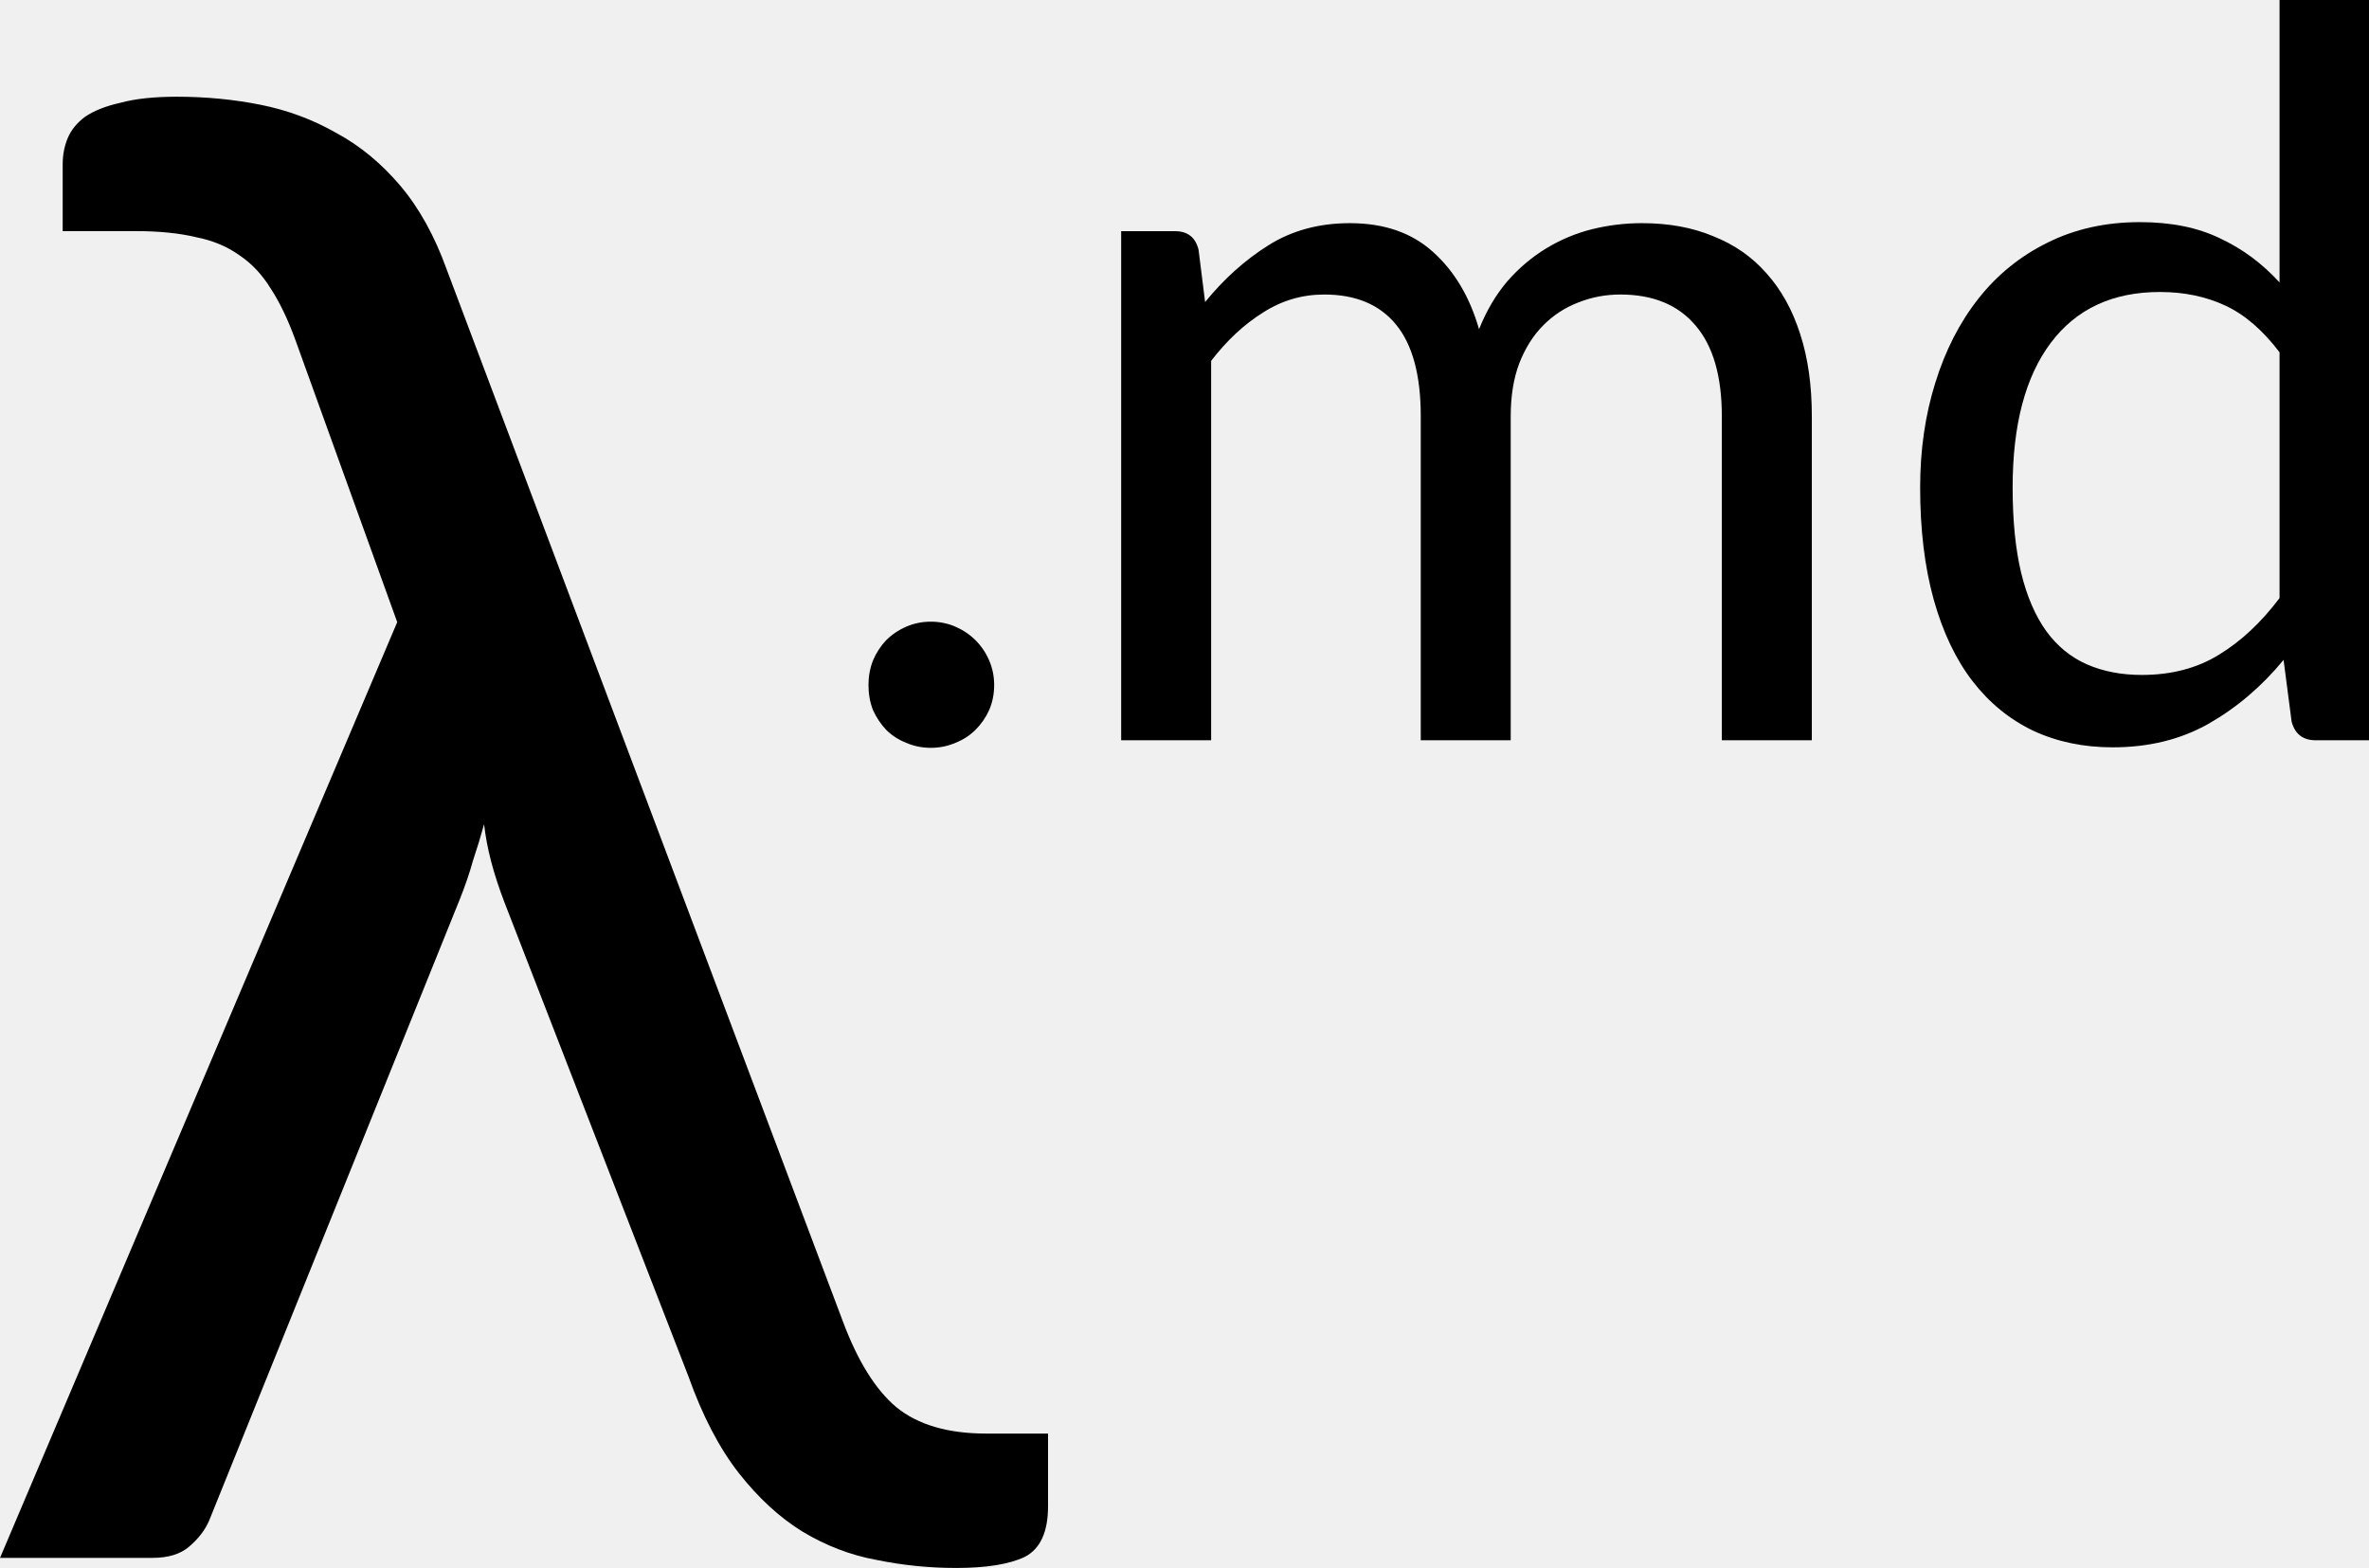
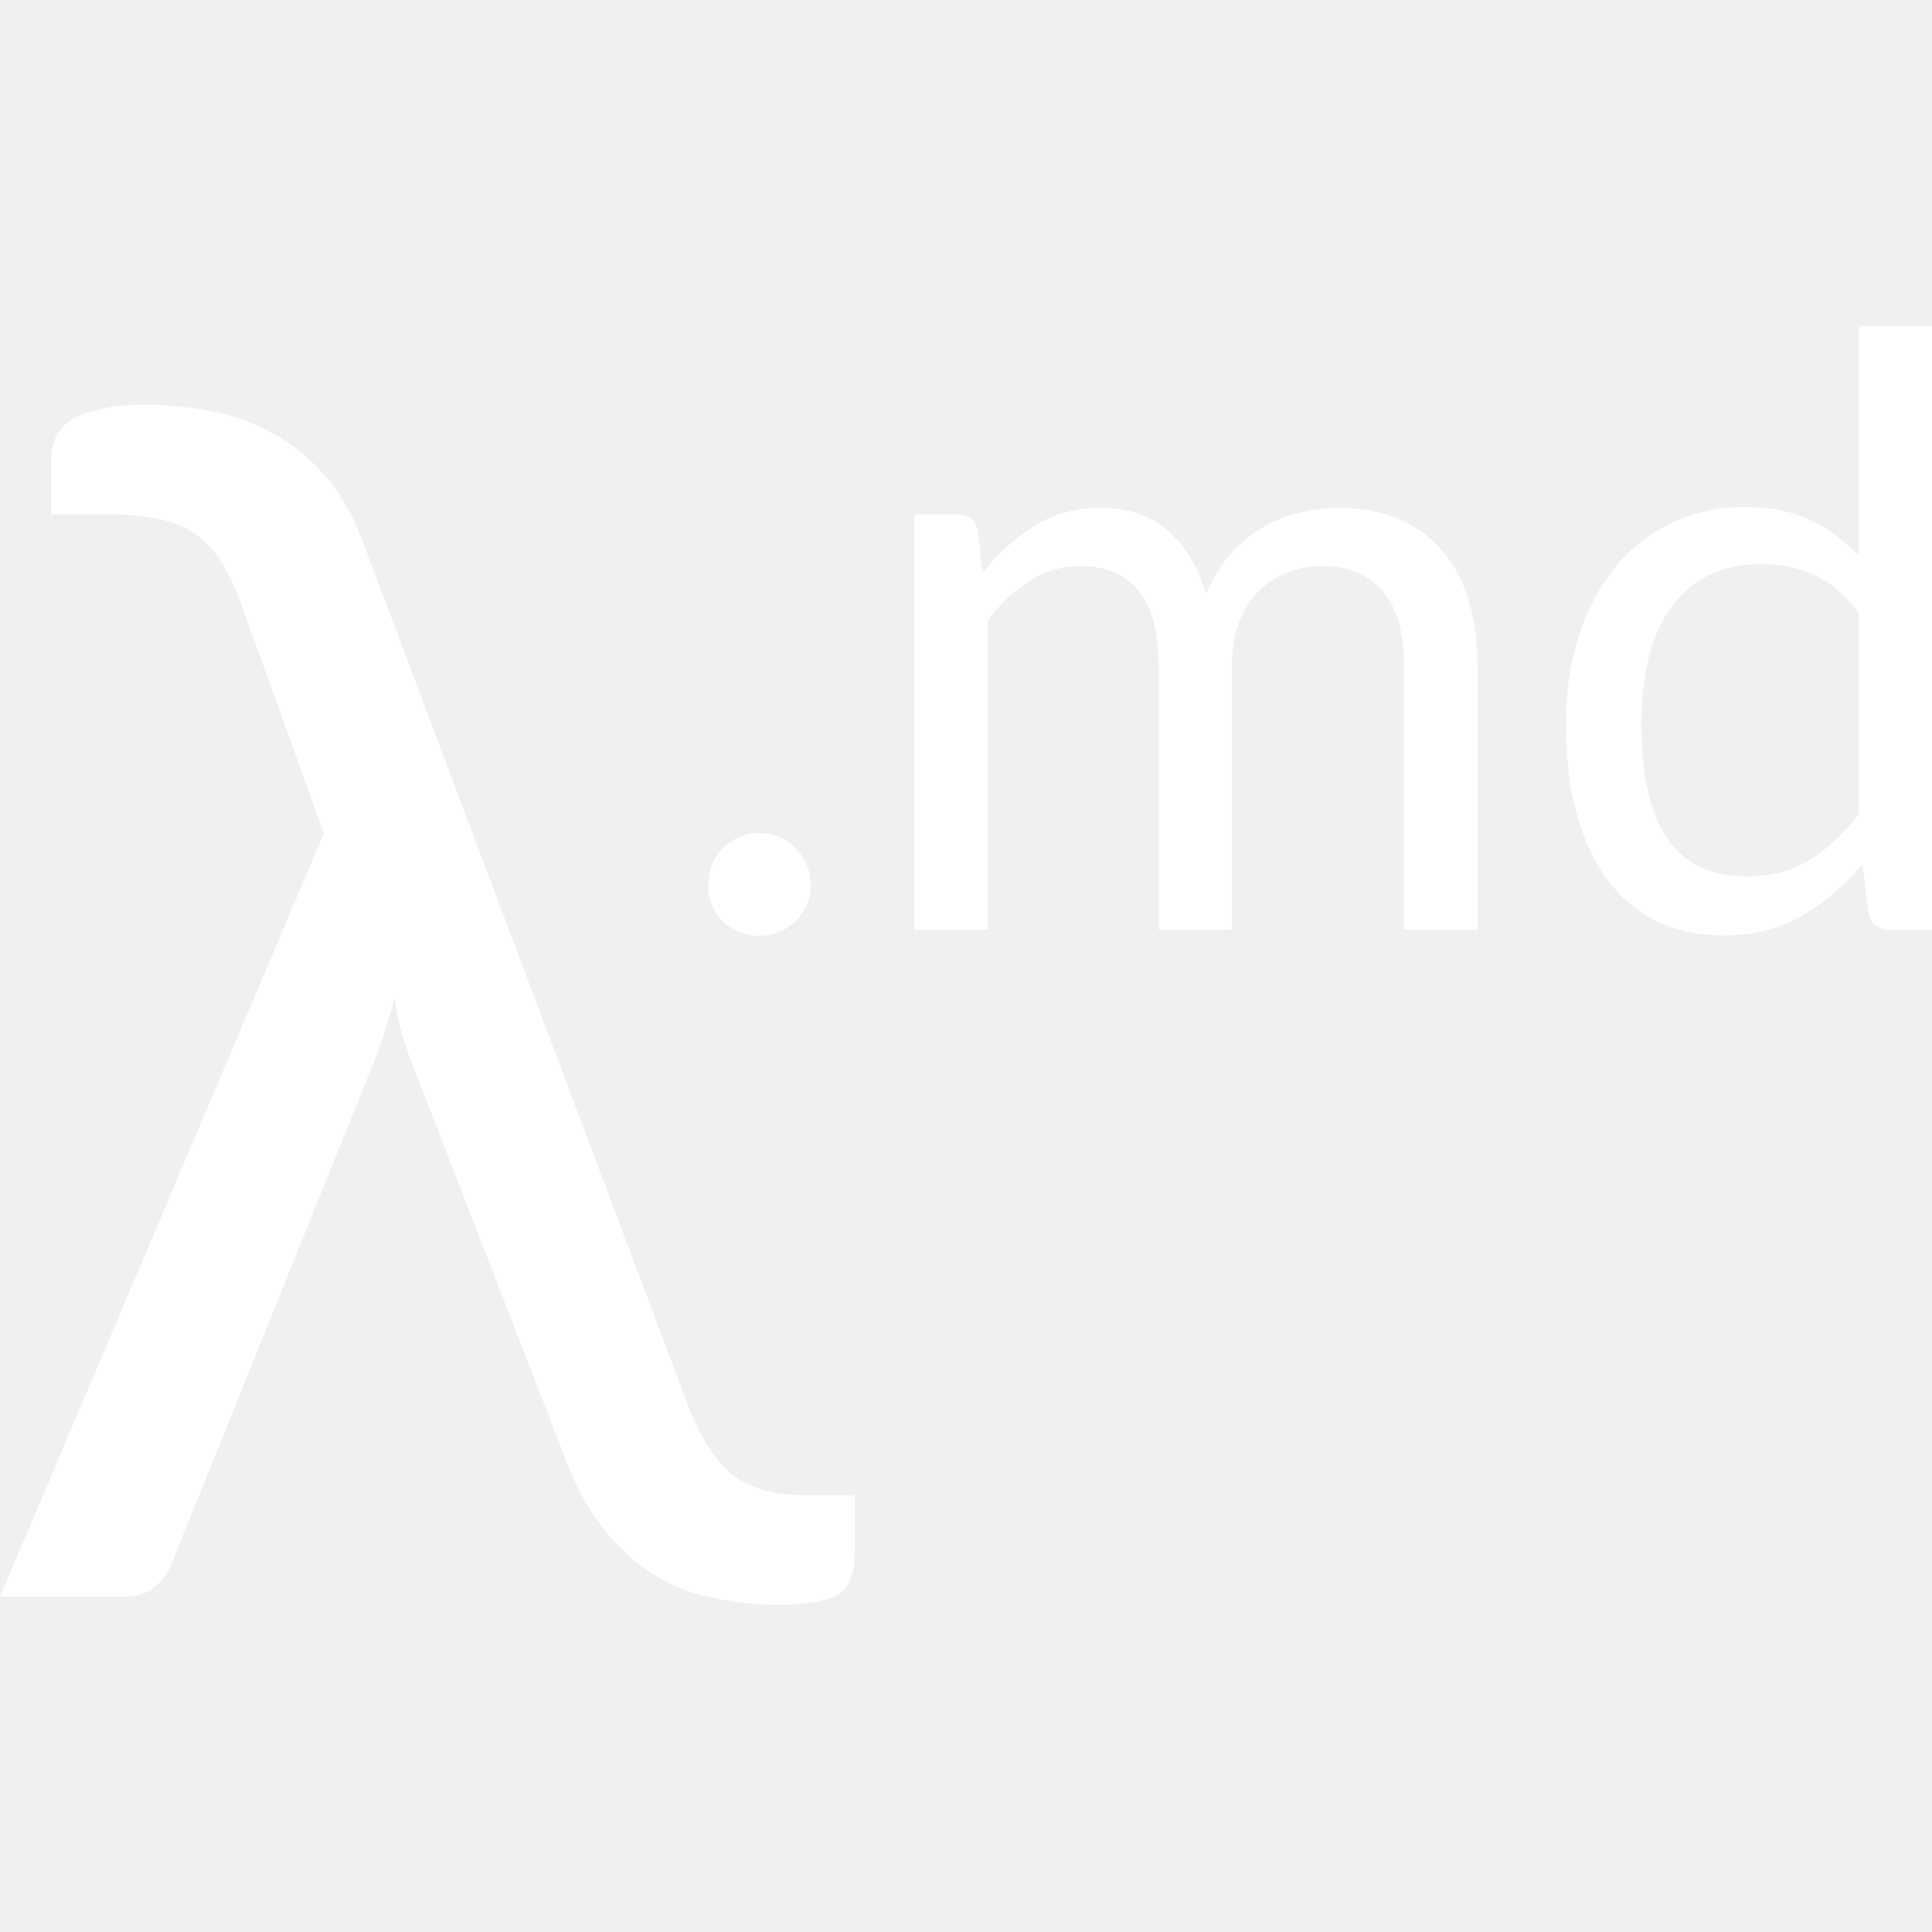
- <svg xmlns="http://www.w3.org/2000/svg" version="1.1" id="svg2" viewBox="0 0 35.428 23.453" height="23.453" width="35.428">
+ <svg xmlns="http://www.w3.org/2000/svg" version="1.1" id="svg2" viewBox="0 0 35.428 35.428" height="35.428" width="35.428">
  <defs id="defs4" />
-   <g transform="translate(-124.2362,-276.3883)" id="layer1">
-     <g id="flowRoot4178" style="font-style:normal;font-variant:normal;font-weight:normal;font-stretch:normal;font-size:30.229px;line-height:125%;font-family:Lato;-inkscape-font-specification:Lato;text-align:start;letter-spacing:0px;word-spacing:0px;writing-mode:lr-tb;text-anchor:start;fill:#000000;fill-opacity:1;stroke:none;stroke-width:1px;stroke-linecap:butt;stroke-linejoin:miter;stroke-opacity:1" transform="translate(6.428572,-23.75)">
-       <path id="path4288" style="font-style:normal;font-variant:normal;font-weight:normal;font-stretch:normal;font-family:Lato;-inkscape-font-specification:Lato" d="M 123.748,309.444 L 122.221,305.212 Q 122.055,304.759 121.858,304.457 Q 121.662,304.139 121.39,303.958 Q 121.118,303.761 120.74,303.686 Q 120.362,303.595 119.833,303.595 L 118.745,303.595 L 118.745,302.598 Q 118.745,302.386 118.82,302.205 Q 118.896,302.023 119.077,301.887 Q 119.274,301.751 119.606,301.676 Q 119.939,301.585 120.453,301.585 Q 121.103,301.585 121.707,301.706 Q 122.312,301.827 122.841,302.129 Q 123.37,302.416 123.793,302.915 Q 124.216,303.414 124.488,304.169 L 130.413,319.904 Q 130.746,320.795 131.214,321.188 Q 131.698,321.581 132.559,321.581 L 133.481,321.581 L 133.481,322.669 Q 133.481,323.244 133.134,323.425 Q 132.786,323.591 132.106,323.591 Q 131.501,323.591 130.912,323.47 Q 130.337,323.365 129.808,323.047 Q 129.295,322.73 128.856,322.171 Q 128.418,321.611 128.101,320.72 L 125.35,313.631 Q 125.229,313.314 125.153,313.026 Q 125.078,312.739 125.047,312.467 Q 124.972,312.739 124.881,313.011 Q 124.806,313.283 124.685,313.586 L 120.936,322.881 Q 120.846,323.093 120.634,323.274 Q 120.438,323.44 120.09,323.44 L 117.808,323.44 L 123.748,309.444 Z" />
+   <g style="fill:#ffffff;fill-opacity:1" transform="translate(-124.2362,-270.4129)" id="layer1">
+     <g id="flowRoot4178" style="font-style:normal;font-variant:normal;font-weight:normal;font-stretch:normal;font-size:30.229px;line-height:125%;font-family:Lato;-inkscape-font-specification:Lato;text-align:start;letter-spacing:0px;word-spacing:0px;writing-mode:lr-tb;text-anchor:start;fill:#ffffff;fill-opacity:1;stroke:none;stroke-width:1px;stroke-linecap:butt;stroke-linejoin:miter;stroke-opacity:1" transform="translate(6.428572,-23.75)">
+       <path id="path4179" style="font-style:normal;font-variant:normal;font-weight:normal;font-stretch:normal;font-family:Lato;-inkscape-font-specification:Lato;fill:#ffffff;fill-opacity:1" d="M 123.748,309.444 L 122.221,305.212 Q 122.055,304.759 121.858,304.457 Q 121.662,304.139 121.39,303.958 Q 121.118,303.761 120.74,303.686 Q 120.362,303.595 119.833,303.595 L 118.745,303.595 L 118.745,302.598 Q 118.745,302.386 118.82,302.205 Q 118.896,302.023 119.077,301.887 Q 119.274,301.751 119.606,301.676 Q 119.939,301.585 120.453,301.585 Q 121.103,301.585 121.707,301.706 Q 122.312,301.827 122.841,302.129 Q 123.37,302.416 123.793,302.915 Q 124.216,303.414 124.488,304.169 L 130.413,319.904 Q 130.746,320.795 131.214,321.188 Q 131.698,321.581 132.559,321.581 L 133.481,321.581 L 133.481,322.669 Q 133.481,323.244 133.134,323.425 Q 132.786,323.591 132.106,323.591 Q 131.501,323.591 130.912,323.47 Q 130.337,323.365 129.808,323.047 Q 129.295,322.73 128.856,322.171 Q 128.418,321.611 128.101,320.72 L 125.35,313.631 Q 125.229,313.314 125.153,313.026 Q 125.078,312.739 125.047,312.467 Q 124.972,312.739 124.881,313.011 Q 124.806,313.283 124.685,313.586 L 120.936,322.881 Q 120.846,323.093 120.634,323.274 Q 120.438,323.44 120.09,323.44 L 117.808,323.44 L 123.748,309.444 Z" />
    </g>
-     <g id="flowRoot4186" style="font-style:normal;font-variant:normal;font-weight:normal;font-stretch:normal;font-size:30.229px;line-height:125%;font-family:Lato;-inkscape-font-specification:Lato;text-align:start;letter-spacing:0px;word-spacing:0px;writing-mode:lr-tb;text-anchor:start;fill:#000000;fill-opacity:1;stroke:none;stroke-width:1px;stroke-linecap:butt;stroke-linejoin:miter;stroke-opacity:1" transform="matrix(0.4973545,0,0,0.4973545,81.3429,126.7753)" />
-     <g id="flowRoot4194" style="font-style:normal;font-variant:normal;font-weight:normal;font-stretch:normal;font-size:30.229px;line-height:125%;font-family:Lato;-inkscape-font-specification:Lato;text-align:start;letter-spacing:0px;word-spacing:0px;writing-mode:lr-tb;text-anchor:start;fill:#000000;fill-opacity:1;stroke:none;stroke-width:1px;stroke-linecap:butt;stroke-linejoin:miter;stroke-opacity:1" transform="matrix(0.4973545,0,0,0.4973545,78.12862,126.5967)">
-       <path id="path4292" style="font-style:normal;font-variant:normal;font-weight:normal;font-stretch:normal;font-family:Lato;-inkscape-font-specification:Lato" d="M 118.82,321.778 Q 118.82,321.385 118.956,321.037 Q 119.107,320.689 119.349,320.433 Q 119.606,320.176 119.954,320.024 Q 120.301,319.873 120.694,319.873 Q 121.087,319.873 121.435,320.024 Q 121.783,320.176 122.04,320.433 Q 122.297,320.689 122.448,321.037 Q 122.599,321.385 122.599,321.778 Q 122.599,322.186 122.448,322.533 Q 122.297,322.866 122.04,323.123 Q 121.783,323.38 121.435,323.516 Q 121.087,323.667 120.694,323.667 Q 120.301,323.667 119.954,323.516 Q 119.606,323.38 119.349,323.123 Q 119.107,322.866 118.956,322.533 Q 118.82,322.186 118.82,321.778 Z" />
-       <path id="path4294" style="font-style:normal;font-variant:normal;font-weight:normal;font-stretch:normal;font-family:Lato;-inkscape-font-specification:Lato" d="M 126.418,323.44 L 126.418,308.129 L 128.035,308.129 Q 128.609,308.129 128.745,308.689 L 128.942,310.261 Q 129.788,309.218 130.846,308.553 Q 131.904,307.888 133.295,307.888 Q 134.836,307.888 135.789,308.749 Q 136.756,309.611 137.179,311.077 Q 137.512,310.245 138.025,309.641 Q 138.554,309.036 139.204,308.643 Q 139.854,308.25 140.58,308.069 Q 141.32,307.888 142.076,307.888 Q 143.285,307.888 144.222,308.281 Q 145.175,308.658 145.824,309.399 Q 146.489,310.14 146.837,311.228 Q 147.185,312.301 147.185,313.691 L 147.185,323.44 L 144.479,323.44 L 144.479,313.691 Q 144.479,311.893 143.693,310.971 Q 142.907,310.034 141.426,310.034 Q 140.761,310.034 140.157,310.276 Q 139.567,310.502 139.114,310.956 Q 138.66,311.409 138.388,312.104 Q 138.131,312.785 138.131,313.691 L 138.131,323.44 L 135.426,323.44 L 135.426,313.691 Q 135.426,311.848 134.685,310.941 Q 133.945,310.034 132.524,310.034 Q 131.526,310.034 130.68,310.578 Q 129.833,311.107 129.123,312.029 L 129.123,323.44 L 126.418,323.44 Z" />
-       <path id="path4296" style="font-style:normal;font-variant:normal;font-weight:normal;font-stretch:normal;font-family:Lato;-inkscape-font-specification:Lato" d="M 162.337,323.44 Q 161.763,323.44 161.612,322.881 L 161.37,321.022 Q 160.388,322.216 159.118,322.941 Q 157.864,323.652 156.231,323.652 Q 154.916,323.652 153.843,323.153 Q 152.77,322.639 152.014,321.657 Q 151.259,320.674 150.85,319.208 Q 150.442,317.742 150.442,315.838 Q 150.442,314.145 150.896,312.694 Q 151.349,311.228 152.196,310.155 Q 153.042,309.082 154.266,308.477 Q 155.506,307.857 157.047,307.857 Q 158.453,307.857 159.451,308.341 Q 160.463,308.81 161.249,309.671 L 161.249,301.177 L 163.94,301.177 L 163.94,323.44 L 162.337,323.44 Z M 157.108,321.475 Q 158.438,321.475 159.42,320.871 Q 160.418,320.266 161.249,319.163 L 161.249,311.772 Q 160.493,310.774 159.617,310.366 Q 158.74,309.958 157.652,309.958 Q 155.521,309.958 154.372,311.485 Q 153.223,313.011 153.223,315.838 Q 153.223,317.334 153.48,318.407 Q 153.737,319.465 154.236,320.16 Q 154.735,320.841 155.46,321.158 Q 156.186,321.475 157.108,321.475 Z" />
+     <g id="flowRoot4186" style="font-style:normal;font-variant:normal;font-weight:normal;font-stretch:normal;font-size:30.229px;line-height:125%;font-family:Lato;-inkscape-font-specification:Lato;text-align:start;letter-spacing:0px;word-spacing:0px;writing-mode:lr-tb;text-anchor:start;fill:#ffffff;fill-opacity:1;stroke:none;stroke-width:1px;stroke-linecap:butt;stroke-linejoin:miter;stroke-opacity:1" transform="matrix(0.4973545,0,0,0.4973545,81.3429,126.7753)" />
+     <g id="flowRoot4194" style="font-style:normal;font-variant:normal;font-weight:normal;font-stretch:normal;font-size:30.229px;line-height:125%;font-family:Lato;-inkscape-font-specification:Lato;text-align:start;letter-spacing:0px;word-spacing:0px;writing-mode:lr-tb;text-anchor:start;fill:#ffffff;fill-opacity:1;stroke:none;stroke-width:1px;stroke-linecap:butt;stroke-linejoin:miter;stroke-opacity:1" transform="matrix(0.4973545,0,0,0.4973545,78.12862,126.5967)">
+       <path id="path4183" style="font-style:normal;font-variant:normal;font-weight:normal;font-stretch:normal;font-family:Lato;-inkscape-font-specification:Lato;fill:#ffffff;fill-opacity:1" d="M 118.82,321.778 Q 118.82,321.385 118.956,321.037 Q 119.107,320.689 119.349,320.433 Q 119.606,320.176 119.954,320.024 Q 120.301,319.873 120.694,319.873 Q 121.087,319.873 121.435,320.024 Q 121.783,320.176 122.04,320.433 Q 122.297,320.689 122.448,321.037 Q 122.599,321.385 122.599,321.778 Q 122.599,322.186 122.448,322.533 Q 122.297,322.866 122.04,323.123 Q 121.783,323.38 121.435,323.516 Q 121.087,323.667 120.694,323.667 Q 120.301,323.667 119.954,323.516 Q 119.606,323.38 119.349,323.123 Q 119.107,322.866 118.956,322.533 Q 118.82,322.186 118.82,321.778 Z" />
+       <path id="path4185" style="font-style:normal;font-variant:normal;font-weight:normal;font-stretch:normal;font-family:Lato;-inkscape-font-specification:Lato;fill:#ffffff;fill-opacity:1" d="M 126.418,323.44 L 126.418,308.129 L 128.035,308.129 Q 128.609,308.129 128.745,308.689 L 128.942,310.261 Q 129.788,309.218 130.846,308.553 Q 131.904,307.888 133.295,307.888 Q 134.836,307.888 135.789,308.749 Q 136.756,309.611 137.179,311.077 Q 137.512,310.245 138.025,309.641 Q 138.554,309.036 139.204,308.643 Q 139.854,308.25 140.58,308.069 Q 141.32,307.888 142.076,307.888 Q 143.285,307.888 144.222,308.281 Q 145.175,308.658 145.824,309.399 Q 146.489,310.14 146.837,311.228 Q 147.185,312.301 147.185,313.691 L 147.185,323.44 L 144.479,323.44 L 144.479,313.691 Q 144.479,311.893 143.693,310.971 Q 142.907,310.034 141.426,310.034 Q 140.761,310.034 140.157,310.276 Q 139.567,310.502 139.114,310.956 Q 138.66,311.409 138.388,312.104 Q 138.131,312.785 138.131,313.691 L 138.131,323.44 L 135.426,323.44 L 135.426,313.691 Q 135.426,311.848 134.685,310.941 Q 133.945,310.034 132.524,310.034 Q 131.526,310.034 130.68,310.578 Q 129.833,311.107 129.123,312.029 L 129.123,323.44 L 126.418,323.44 Z" />
+       <path id="path4187" style="font-style:normal;font-variant:normal;font-weight:normal;font-stretch:normal;font-family:Lato;-inkscape-font-specification:Lato;fill:#ffffff;fill-opacity:1" d="M 162.337,323.44 Q 161.763,323.44 161.612,322.881 L 161.37,321.022 Q 160.388,322.216 159.118,322.941 Q 157.864,323.652 156.231,323.652 Q 154.916,323.652 153.843,323.153 Q 152.77,322.639 152.014,321.657 Q 151.259,320.674 150.85,319.208 Q 150.442,317.742 150.442,315.838 Q 150.442,314.145 150.896,312.694 Q 151.349,311.228 152.196,310.155 Q 153.042,309.082 154.266,308.477 Q 155.506,307.857 157.047,307.857 Q 158.453,307.857 159.451,308.341 Q 160.463,308.81 161.249,309.671 L 161.249,301.177 L 163.94,301.177 L 163.94,323.44 L 162.337,323.44 Z M 157.108,321.475 Q 158.438,321.475 159.42,320.871 Q 160.418,320.266 161.249,319.163 L 161.249,311.772 Q 160.493,310.774 159.617,310.366 Q 158.74,309.958 157.652,309.958 Q 155.521,309.958 154.372,311.485 Q 153.223,313.011 153.223,315.838 Q 153.223,317.334 153.48,318.407 Q 153.737,319.465 154.236,320.16 Q 154.735,320.841 155.46,321.158 Q 156.186,321.475 157.108,321.475 Z" />
    </g>
  </g>
</svg>
